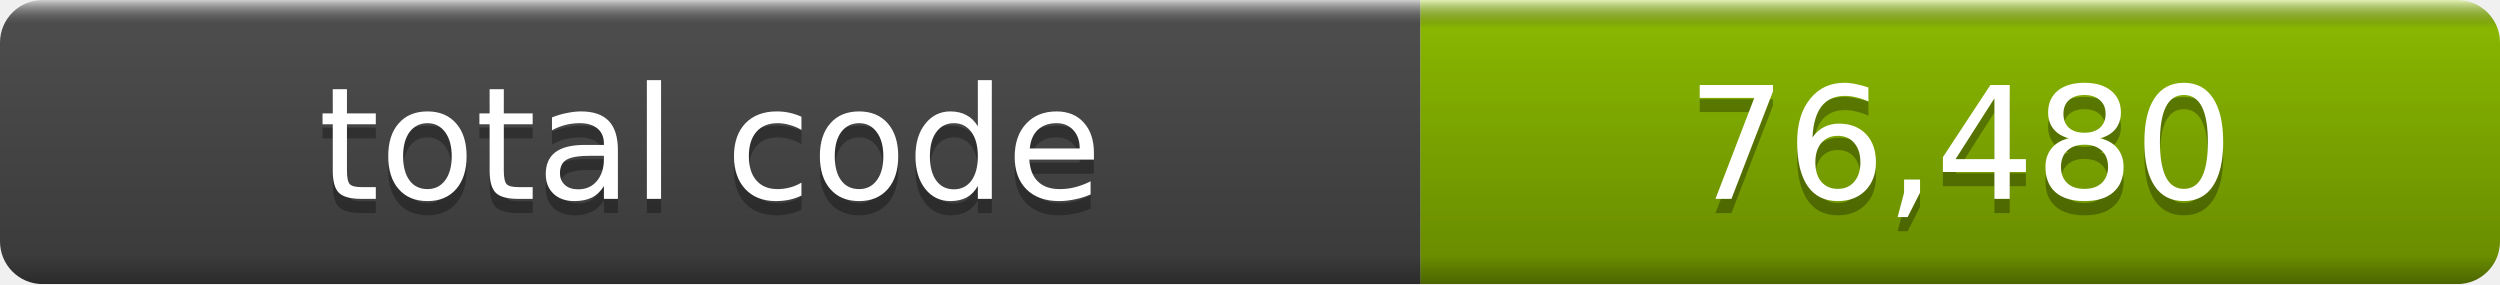
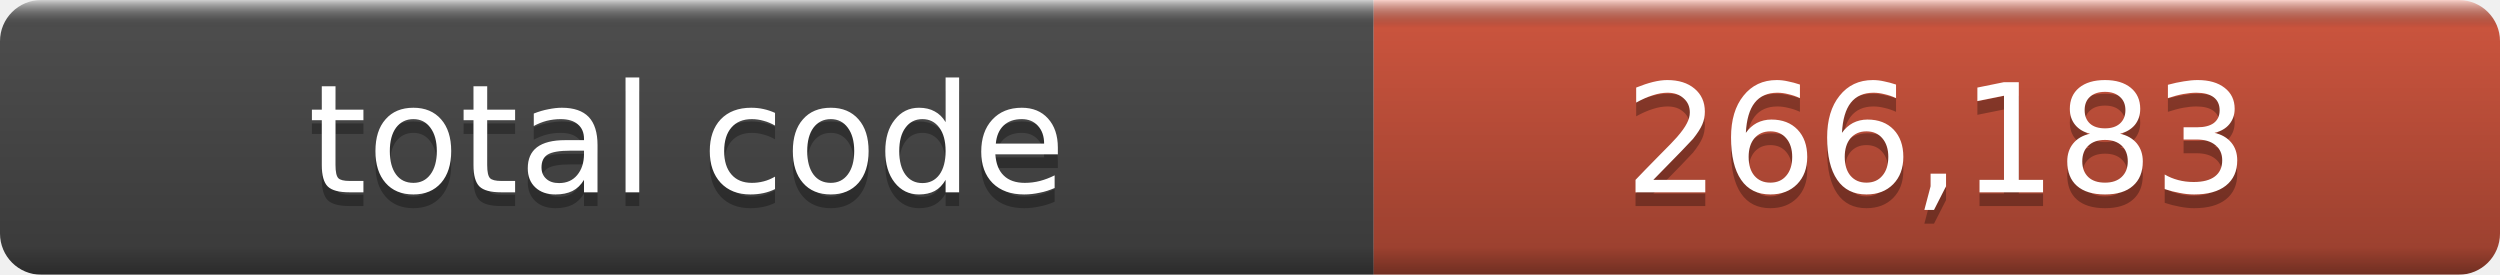
- <svg xmlns="http://www.w3.org/2000/svg" width="176" height="20" role="img" aria-label="total code: 76,480">
+ <svg xmlns="http://www.w3.org/2000/svg" width="182" height="20" role="img" aria-label="total code: 266,183">
  <linearGradient id="a" x2="0" y2="100%">
    <stop offset="0" stop-color="#fff" stop-opacity=".7" />
    <stop offset=".1" stop-opacity=".1" />
    <stop offset=".9" stop-opacity=".3" />
    <stop offset="1" stop-opacity=".5" />
  </linearGradient>
  <mask id="m">
-     <rect width="176" height="20" rx="3" fill="#fff" />
+     <rect width="182" height="20" rx="3" fill="#fff" />
  </mask>
  <g mask="url(#m)">
    <rect width="100" height="20" fill="#555" />
-     <rect x="100" width="76" height="20" fill="#97CA00" />
-     <rect width="176" height="20" fill="url(#a)" />
+     <rect x="100" width="82" height="20" fill="#e05d44" />
+     <rect width="182" height="20" fill="url(#a)" />
  </g>
  <g fill="#fff" text-anchor="middle" font-family="DejaVu Sans,Verdana,Geneva,sans-serif" font-size="11">
    <text x="50.0" y="15" fill="#010101" fill-opacity=".3">total code</text>
    <text x="50.0" y="14">total code</text>
-     <text x="138.0" y="15" fill="#010101" fill-opacity=".3">76,480</text>
-     <text x="138.0" y="14">76,480</text>
+     <text x="141.0" y="15" fill="#010101" fill-opacity=".3">266,183</text>
+     <text x="141.0" y="14">266,183</text>
  </g>
</svg>
